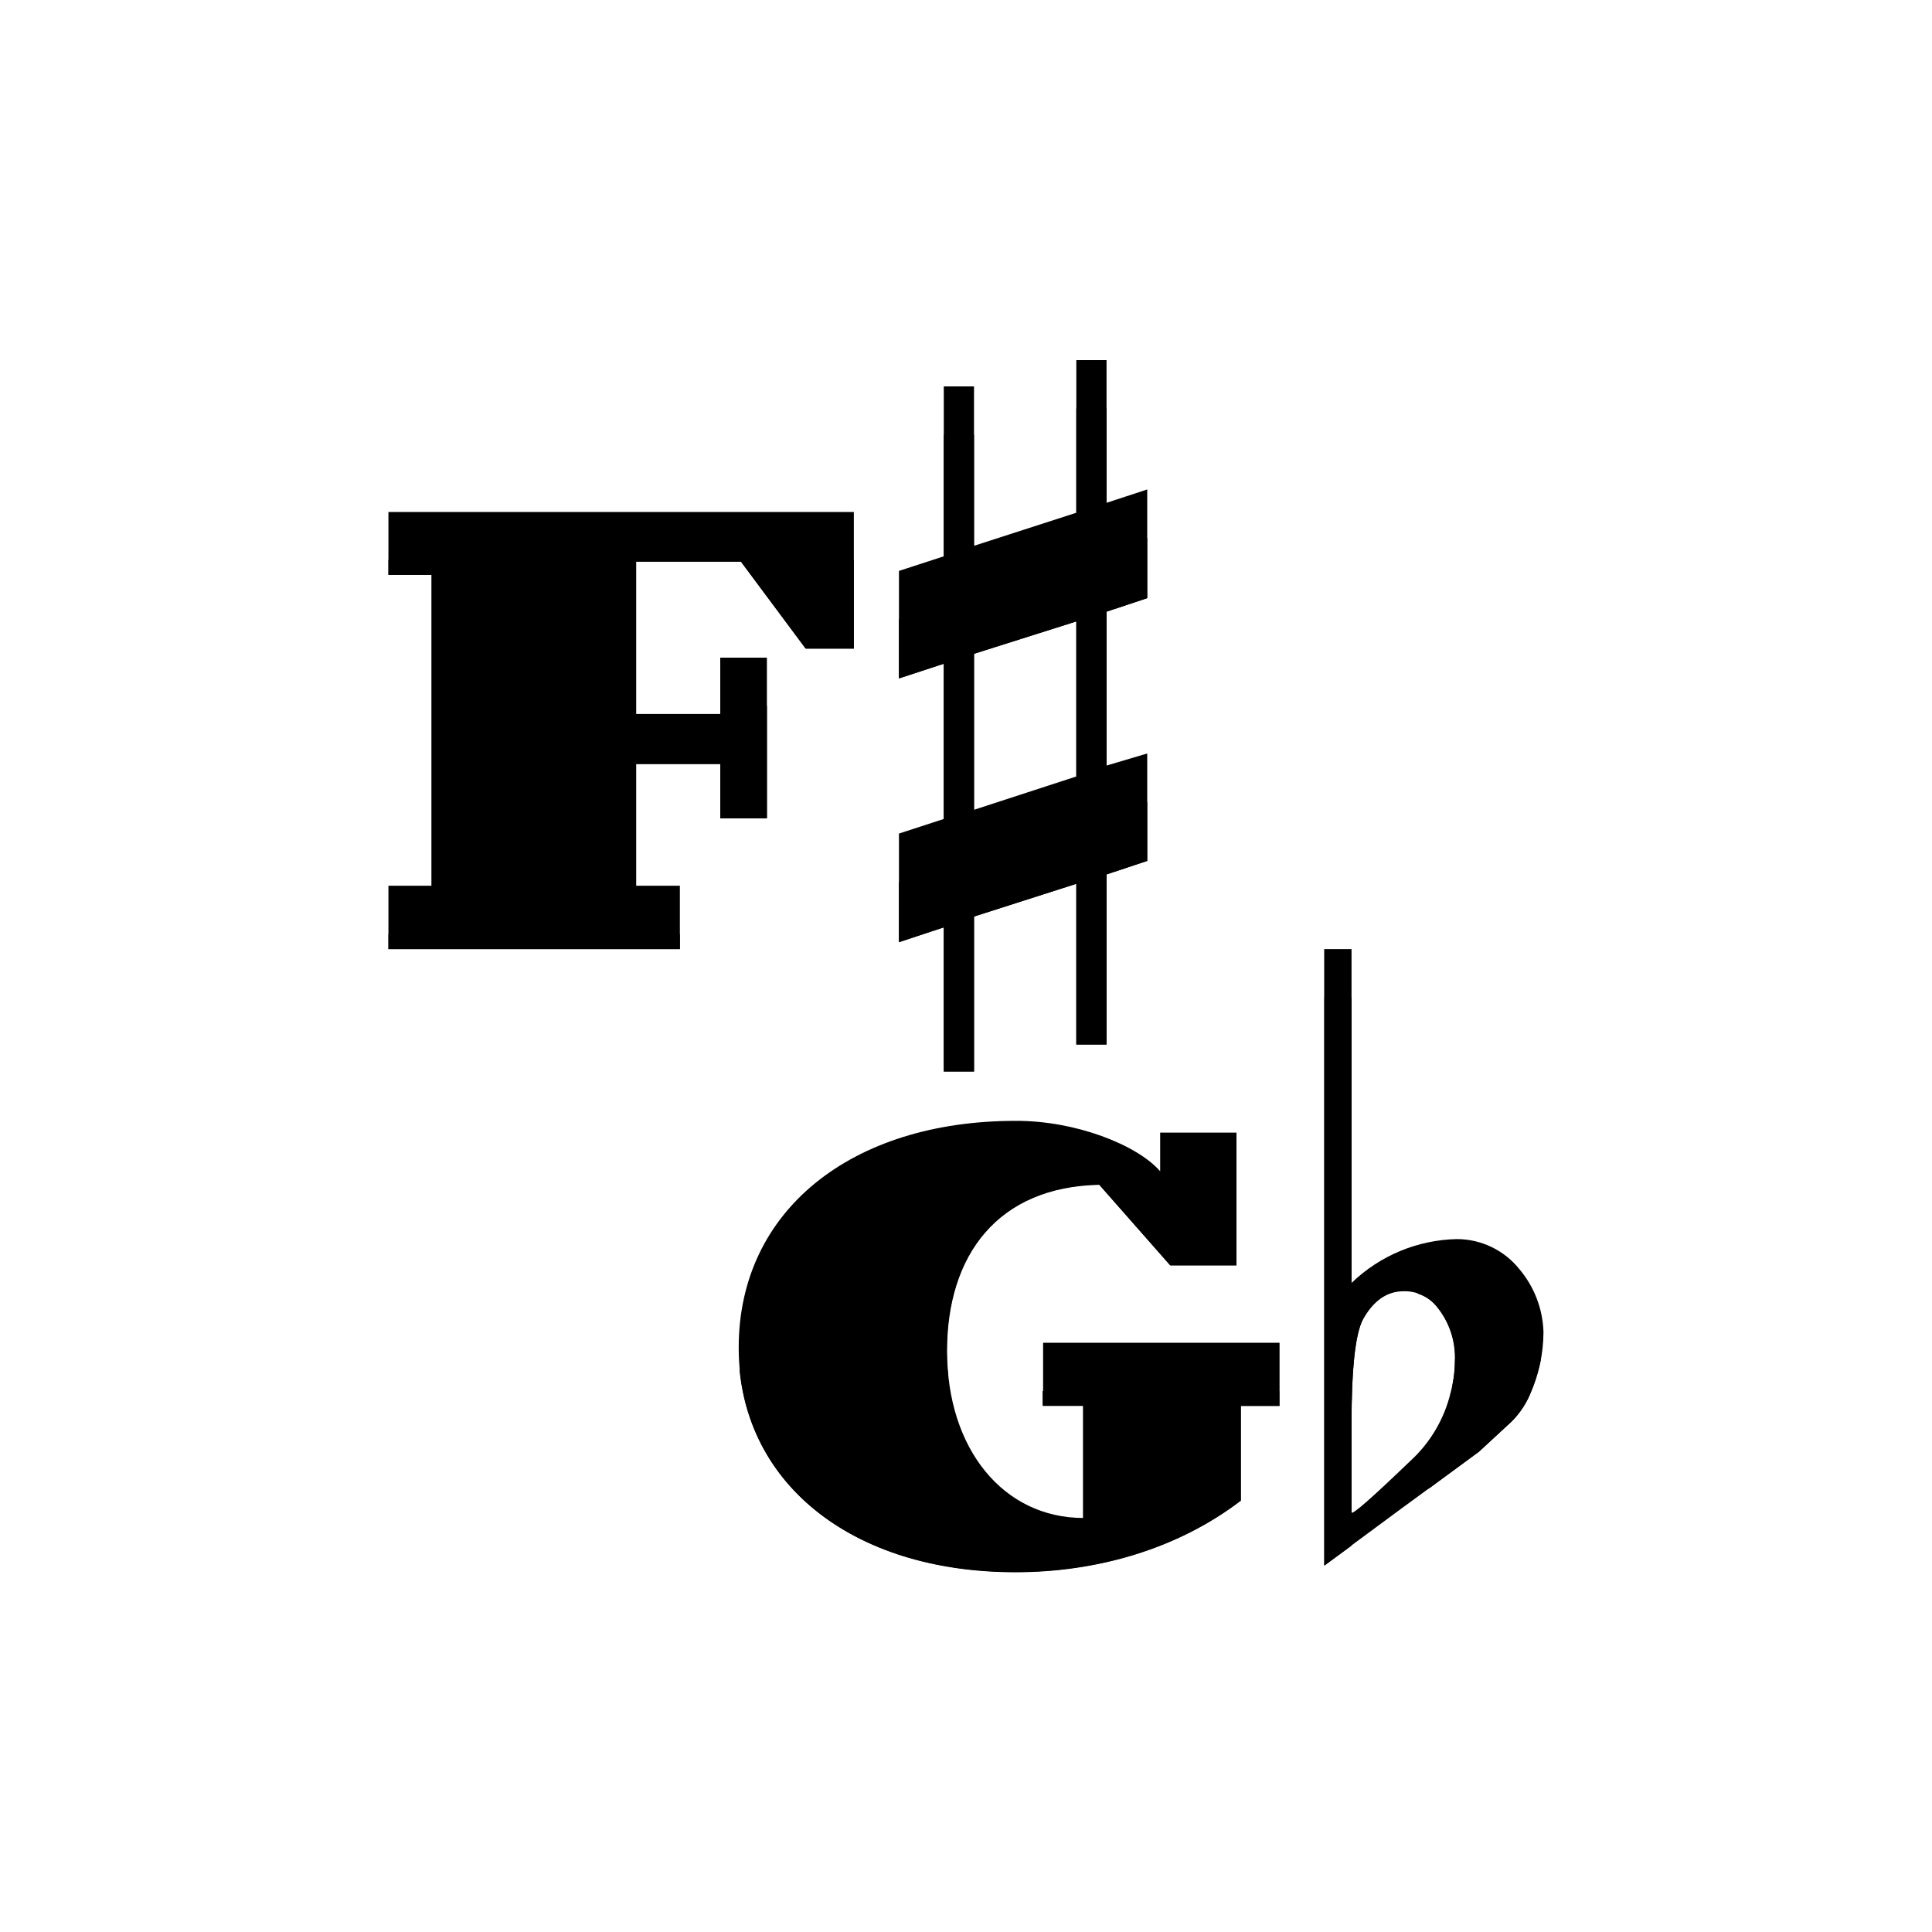
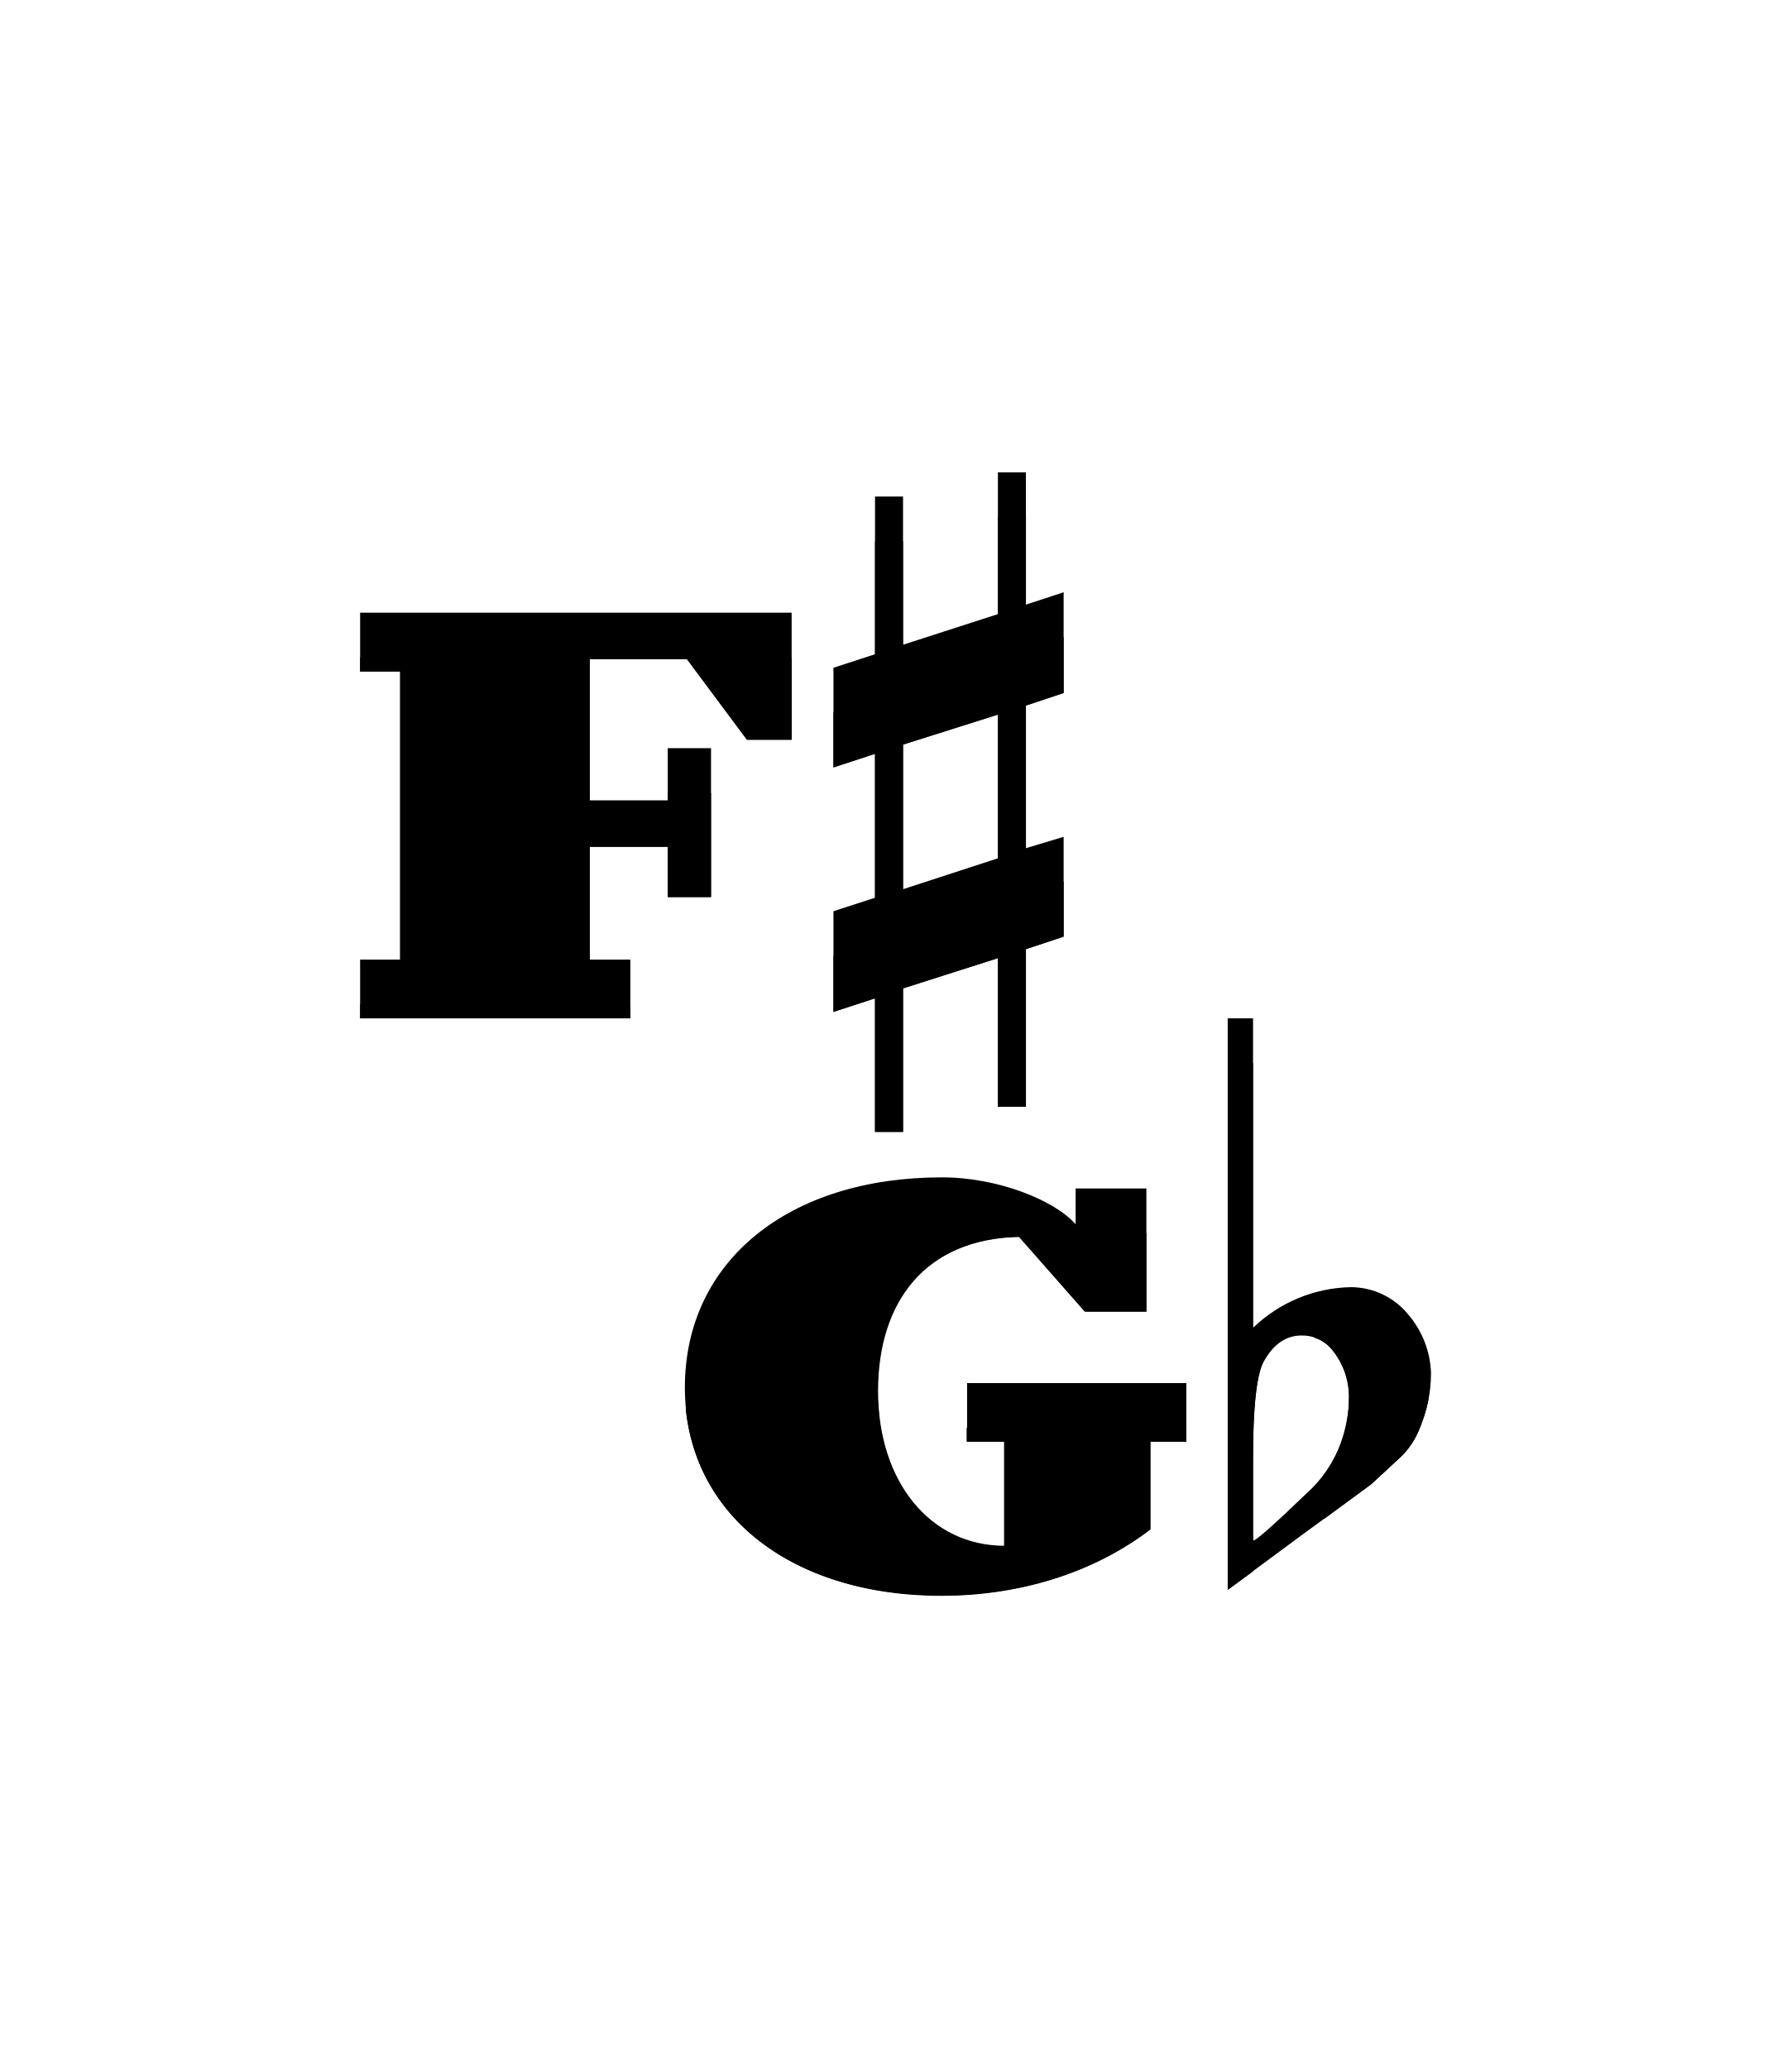
- <svg viewBox="0 0 200 200">
+ <svg viewBox="0 0 200 230.94">
  <g class="fgBottom">
-     <path d="M120.1,121.25v-4H128V131h-6.84l-7.35-8.35c-10.51.21-15.77,7.27-15.77,17.2,0,10.16,5.84,17.29,14.12,17.29v-11.6h-4.18V139h24.48v6.55h-4v9.8c-6.55,5-14.9,7.41-23.33,7.41-17.14,0-28.66-9.43-28.66-23.26,0-14.18,11.67-23.47,28.66-23.47C111.32,116,117.72,118.51,120.1,121.25Z" />
-     <path d="M88.39,53V67.14h-5l-6.7-9H65.85V73.91h8.71V68.08h4.83V84.71H74.56V79.09H65.85v12.6h4.53v6.56H40.21V91.69h4.47V59.51H40.21V53Z" />
-     <path d="M93.06,59.1l4.64-1.51V40h3.13V56.5l10.59-3.42V37.28h3.13V52.05l4.21-1.38V61.92l-4.21,1.4V79.25L118.76,78V89.12l-4.21,1.4v17.61h-3.13V91.49l-10.59,3.39v16.05H97.7V96l-4.64,1.52V86.29l4.64-1.51V68.71l-4.64,1.52Zm18.36,5.23-10.59,3.35V83.83l10.59-3.45Z" />
-     <path d="M139.91,98.25v34.56a16.19,16.19,0,0,1,10.91-4.54,8.3,8.3,0,0,1,6.48,3.13,10.57,10.57,0,0,1,2.48,6.48,15.85,15.85,0,0,1-1.4,6.48A8.94,8.94,0,0,1,156,147.6l-2.92,2.7q-8,5.83-16,11.77V98.25Zm8.75,36.93a4.22,4.22,0,0,0-3.35-1.51q-2.59,0-4.21,2.92c-.8,1.51-1.19,5.07-1.19,10.69v9.29q.1.42,6.05-5.3a14,14,0,0,0,4.21-7.12,12.88,12.88,0,0,0,.43-3.24A8.27,8.27,0,0,0,148.66,135.18Z" />
+     <path d="M120.1,136.72v-4H128v13.76h-6.84l-7.35-8.35c-10.51.21-15.77,7.27-15.77,17.2,0,10.16,5.84,17.29,14.12,17.29V161h-4.18v-6.55h24.48V161h-4v9.8c-6.55,5-14.9,7.41-23.33,7.41-17.14,0-28.66-9.43-28.66-23.26,0-14.18,11.67-23.47,28.66-23.47C111.32,131.46,117.72,134,120.1,136.72Z" />
+     <path d="M88.39,68.42V82.61h-5l-6.7-9H65.85V89.38h8.71V83.55h4.83v16.63H74.56V94.56H65.85v12.6h4.53v6.56H40.21v-6.56h4.47V75H40.21V68.42Z" />
+     <path d="M93.06,74.57l4.64-1.51V55.45h3.13V72l10.59-3.42V52.75h3.13V67.52l4.21-1.38V77.39l-4.21,1.4V94.72l4.21-1.27v11.14l-4.21,1.4V123.6h-3.13V107l-10.59,3.39V126.4H97.7V111.49L93.06,113V101.76l4.64-1.51V84.18L93.06,85.7Zm18.36,5.23-10.59,3.35V99.3l10.59-3.45Z" />
+     <path d="M139.91,113.72v34.56a16.19,16.19,0,0,1,10.91-4.54,8.3,8.3,0,0,1,6.48,3.13,10.57,10.57,0,0,1,2.48,6.48,15.85,15.85,0,0,1-1.4,6.48,8.94,8.94,0,0,1-2.38,3.24l-2.92,2.7q-8,5.83-16,11.77V113.72Zm8.75,36.93a4.22,4.22,0,0,0-3.35-1.51q-2.59,0-4.21,2.92c-.8,1.51-1.19,5.07-1.19,10.69V172q.1.42,6.05-5.3a14,14,0,0,0,4.21-7.12,12.88,12.88,0,0,0,.43-3.24A8.27,8.27,0,0,0,148.66,150.65Z" />
  </g>
  <g class="fgFace">
-     <path d="M107.93,145.51h4.18v16.6C103.83,162.11,98,155,98,144.82c0-.86.06-1.7.14-2.52-.08-.81-.14-1.63-.14-2.48,0-9.93,5.26-17,15.77-17.2l7.35,8.35H128v-8.76H120.1v4c-2.38-2.74-8.78-5.26-15-5.26-16,0-27.22,8.2-28.53,21,1.3,12.46,12.44,20.78,28.53,20.78,8.43,0,16.78-2.37,23.33-7.41v-9.8h4V144H107.93Z" />
-     <polygon points="40.21 59.51 44.68 59.51 44.68 64.51 44.68 91.69 44.68 96.69 40.21 96.69 40.21 98.25 70.38 98.25 70.38 96.69 65.85 96.69 65.85 91.69 65.85 84.09 65.85 79.09 74.56 79.09 74.56 84.09 74.56 84.71 79.39 84.71 79.39 73.08 74.56 73.08 74.56 73.91 74.56 78.91 65.85 78.91 65.85 73.91 65.85 63.14 65.85 58.14 76.72 58.14 83.42 67.14 88.39 67.14 88.39 57.95 40.21 57.95 40.21 59.51" />
-     <path d="M114.55,52.05V42.28h-3.13v15.8L100.83,61.5V45H97.7V62.59L93.06,64.1v6.13l4.64-1.52V89.78l-4.64,1.51v6.25L97.7,96v14.91h3.13V94.88l10.59-3.39v16.64h3.13V90.52l4.21-1.4V83l-4.21,1.27V63.32l4.21-1.4V55.67l-4.21,1.38Zm-3.13,17.28v16l-10.59,3.45V67.68l10.59-3.35Z" />
-     <path d="M156,147.6a8.94,8.94,0,0,0,2.38-3.24,20.3,20.3,0,0,0,1.12-3.56,10.94,10.94,0,0,0-2.2-4.4,8.3,8.3,0,0,0-6.48-3.13,15.75,15.75,0,0,0-4.13.63,4.15,4.15,0,0,1,2,1.28,8.27,8.27,0,0,1,1.94,5.73,12.42,12.42,0,0,1-.28,2.49,11,11,0,0,1,.28,2.51,12.88,12.88,0,0,1-.43,3.24,13.81,13.81,0,0,1-2.35,5c1.76-1.29,3.51-2.6,5.26-3.88Z" />
-     <path d="M139.91,156.57v-9.29c0-5.26.35-8.69,1-10.36-.35.29-.7.57-1,.89V103.25H137.1v58.82l2.81-2.06Z" />
+     <path d="M107.93,161h4.18v16.6c-8.28,0-14.12-7.13-14.12-17.29,0-.86.06-1.7.14-2.52-.08-.81-.14-1.63-.14-2.48,0-9.93,5.26-17,15.77-17.2l7.35,8.35H128v-8.76H120.1v4c-2.38-2.74-8.78-5.26-15-5.26-16,0-27.22,8.2-28.53,20.95,1.3,12.46,12.44,20.78,28.53,20.78,8.43,0,16.78-2.37,23.33-7.41V161h4v-1.55H107.93Z" />
+     <polygon points="40.21 74.98 44.68 74.98 44.68 79.98 44.68 107.16 44.68 112.16 40.21 112.16 40.21 113.72 70.38 113.72 70.38 112.16 65.85 112.16 65.85 107.16 65.85 99.56 65.85 94.56 74.56 94.56 74.56 99.56 74.56 100.18 79.39 100.18 79.39 88.55 74.56 88.55 74.56 89.38 74.56 94.38 65.85 94.38 65.85 89.38 65.85 78.61 65.85 73.61 76.72 73.61 83.42 82.61 88.39 82.61 88.39 73.42 40.21 73.42 40.21 74.98" />
+     <path d="M114.55,67.52V57.75h-3.13v15.8L100.83,77V60.45H97.7V78.06l-4.64,1.51V85.7l4.64-1.52v21.07l-4.64,1.51V113l4.64-1.52V126.4h3.13V110.35L111.42,107V123.6h3.13V106l4.21-1.4V98.45l-4.21,1.27V78.79l4.21-1.4V71.14l-4.21,1.38ZM111.42,84.8v16l-10.59,3.45V83.15l10.59-3.35Z" />
+     <path d="M156,163.07a8.94,8.94,0,0,0,2.38-3.24,20.3,20.3,0,0,0,1.12-3.56,10.94,10.94,0,0,0-2.2-4.4,8.3,8.3,0,0,0-6.48-3.13,15.75,15.75,0,0,0-4.13.63,4.15,4.15,0,0,1,2,1.28,8.27,8.27,0,0,1,1.94,5.73,12.42,12.42,0,0,1-.28,2.49,11,11,0,0,1,.28,2.51,12.88,12.88,0,0,1-.43,3.24,13.81,13.81,0,0,1-2.35,5c1.76-1.29,3.51-2.6,5.26-3.88Z" />
+     <path d="M139.91,172v-9.29c0-5.26.35-8.69,1-10.36-.35.29-.7.57-1,.89V118.72H137.1v58.82l2.81-2.06Z" />
  </g>
</svg>
